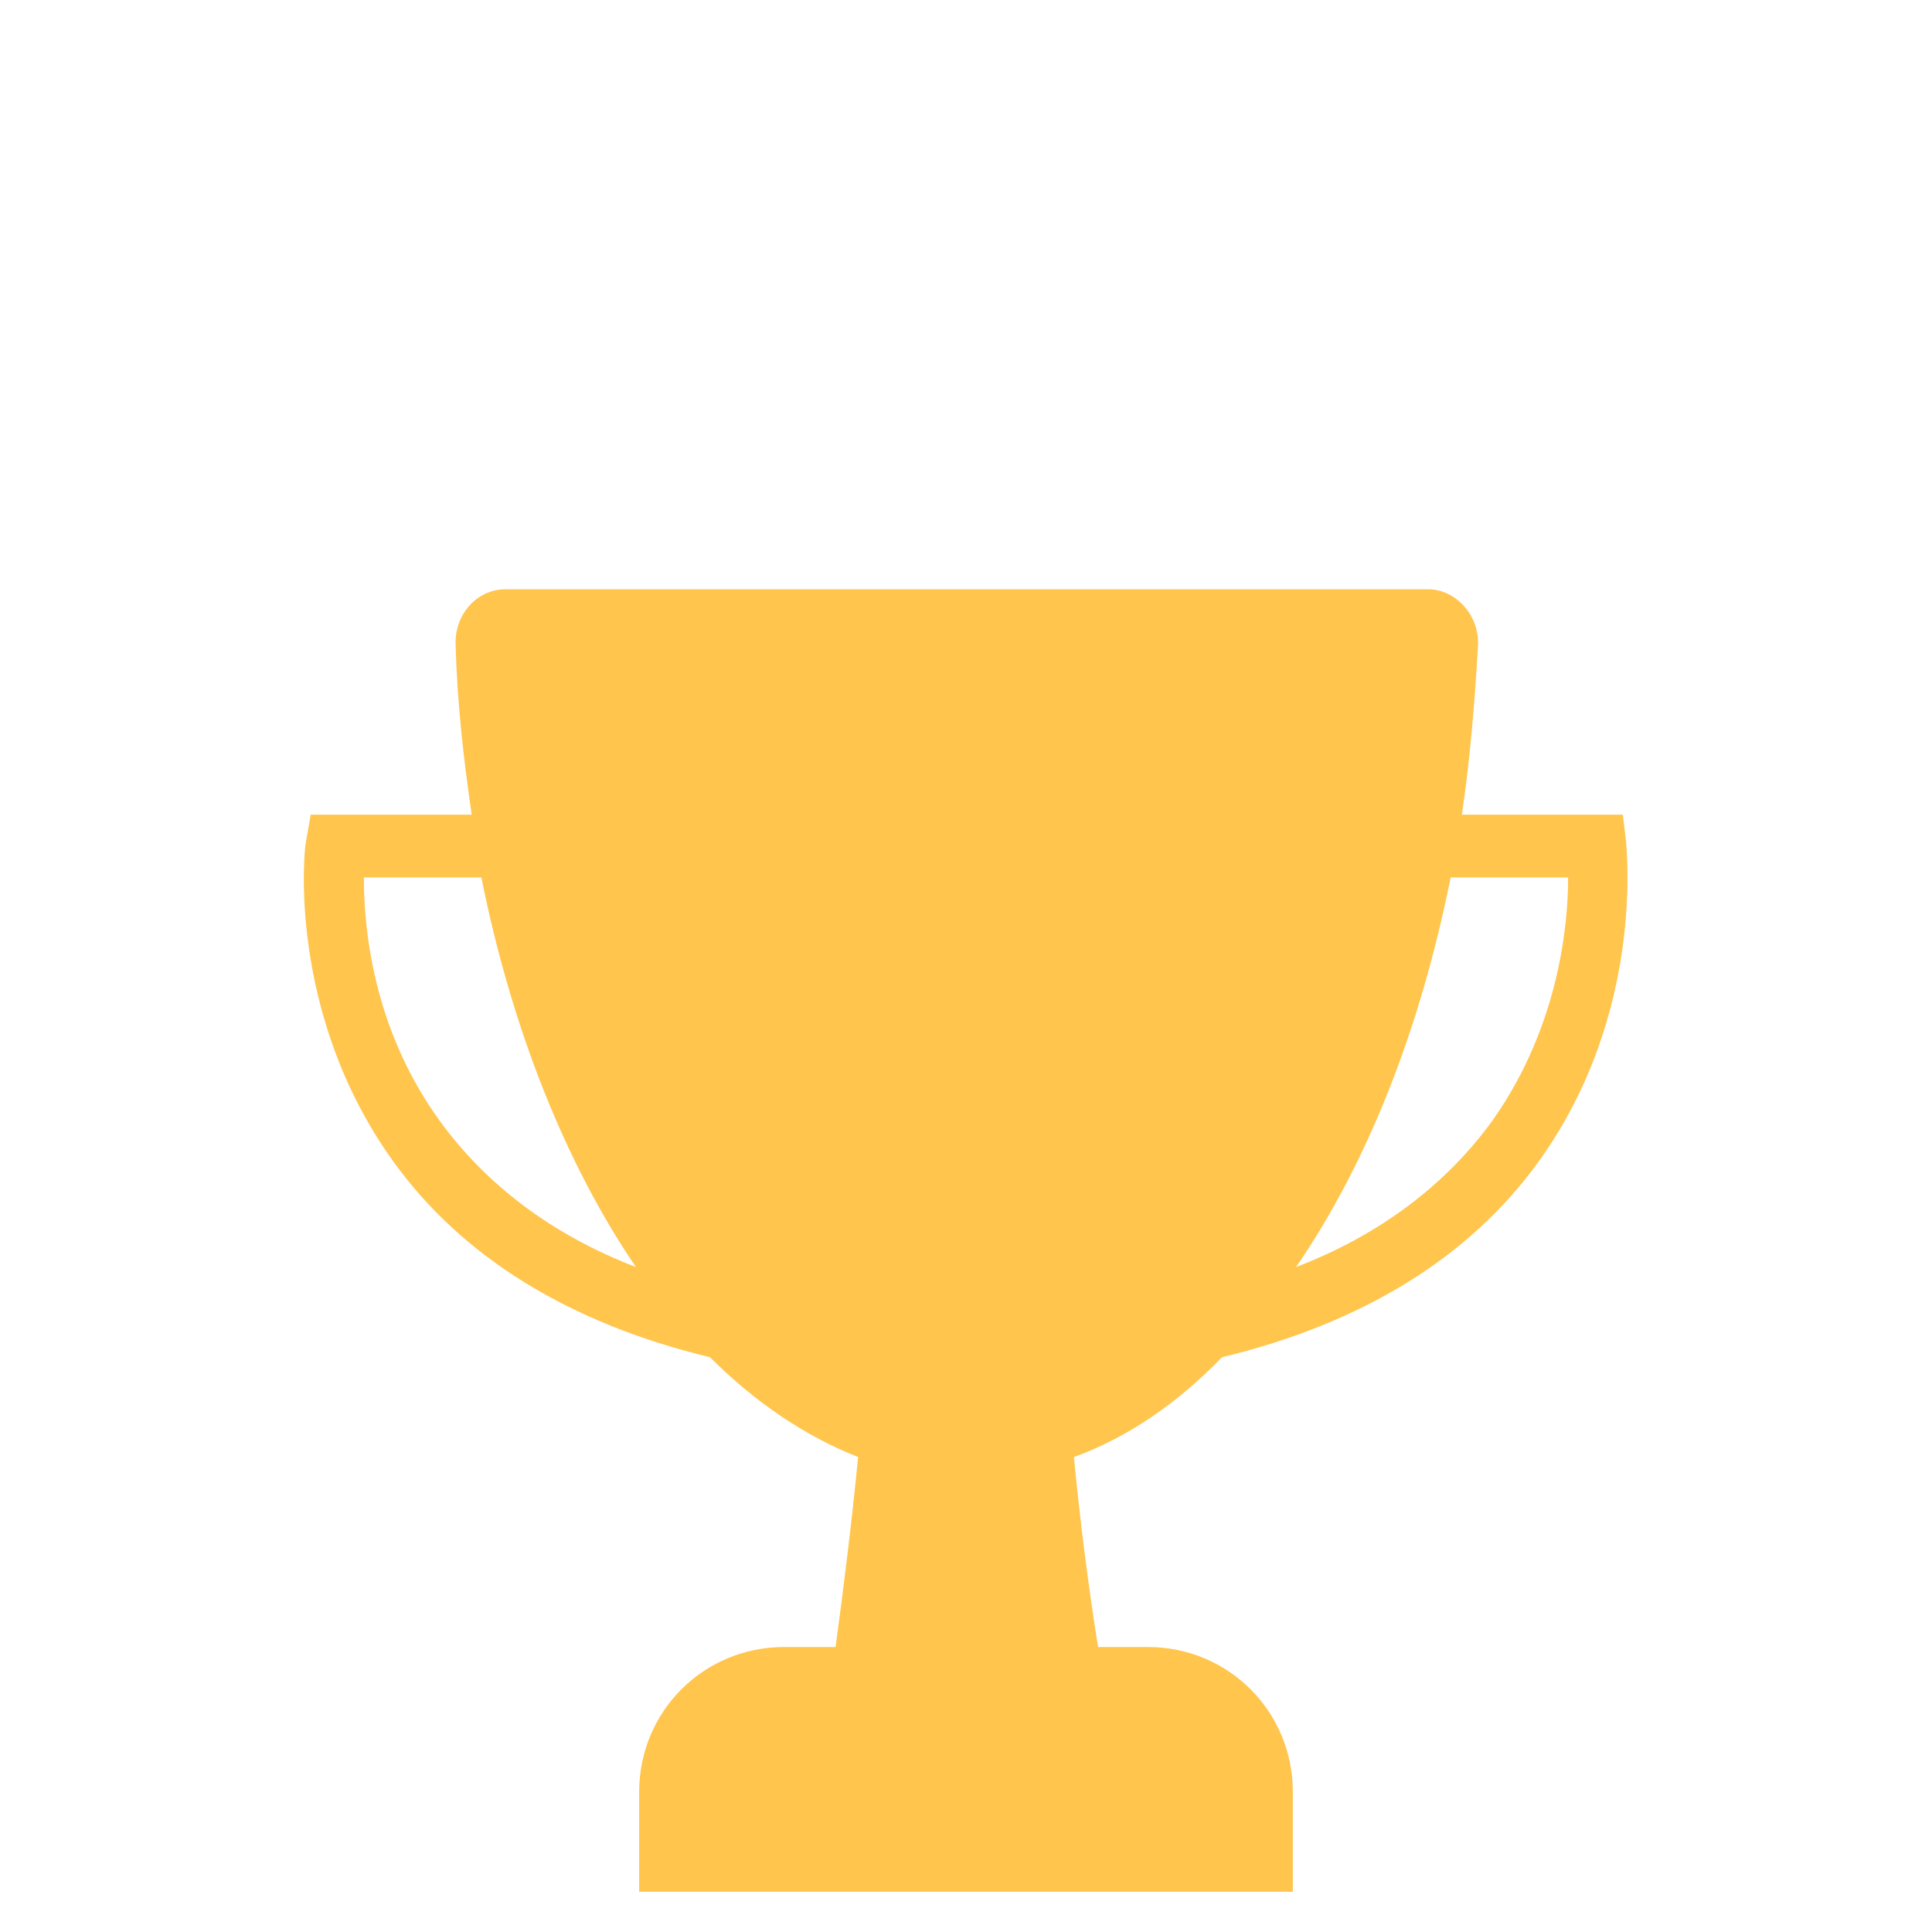
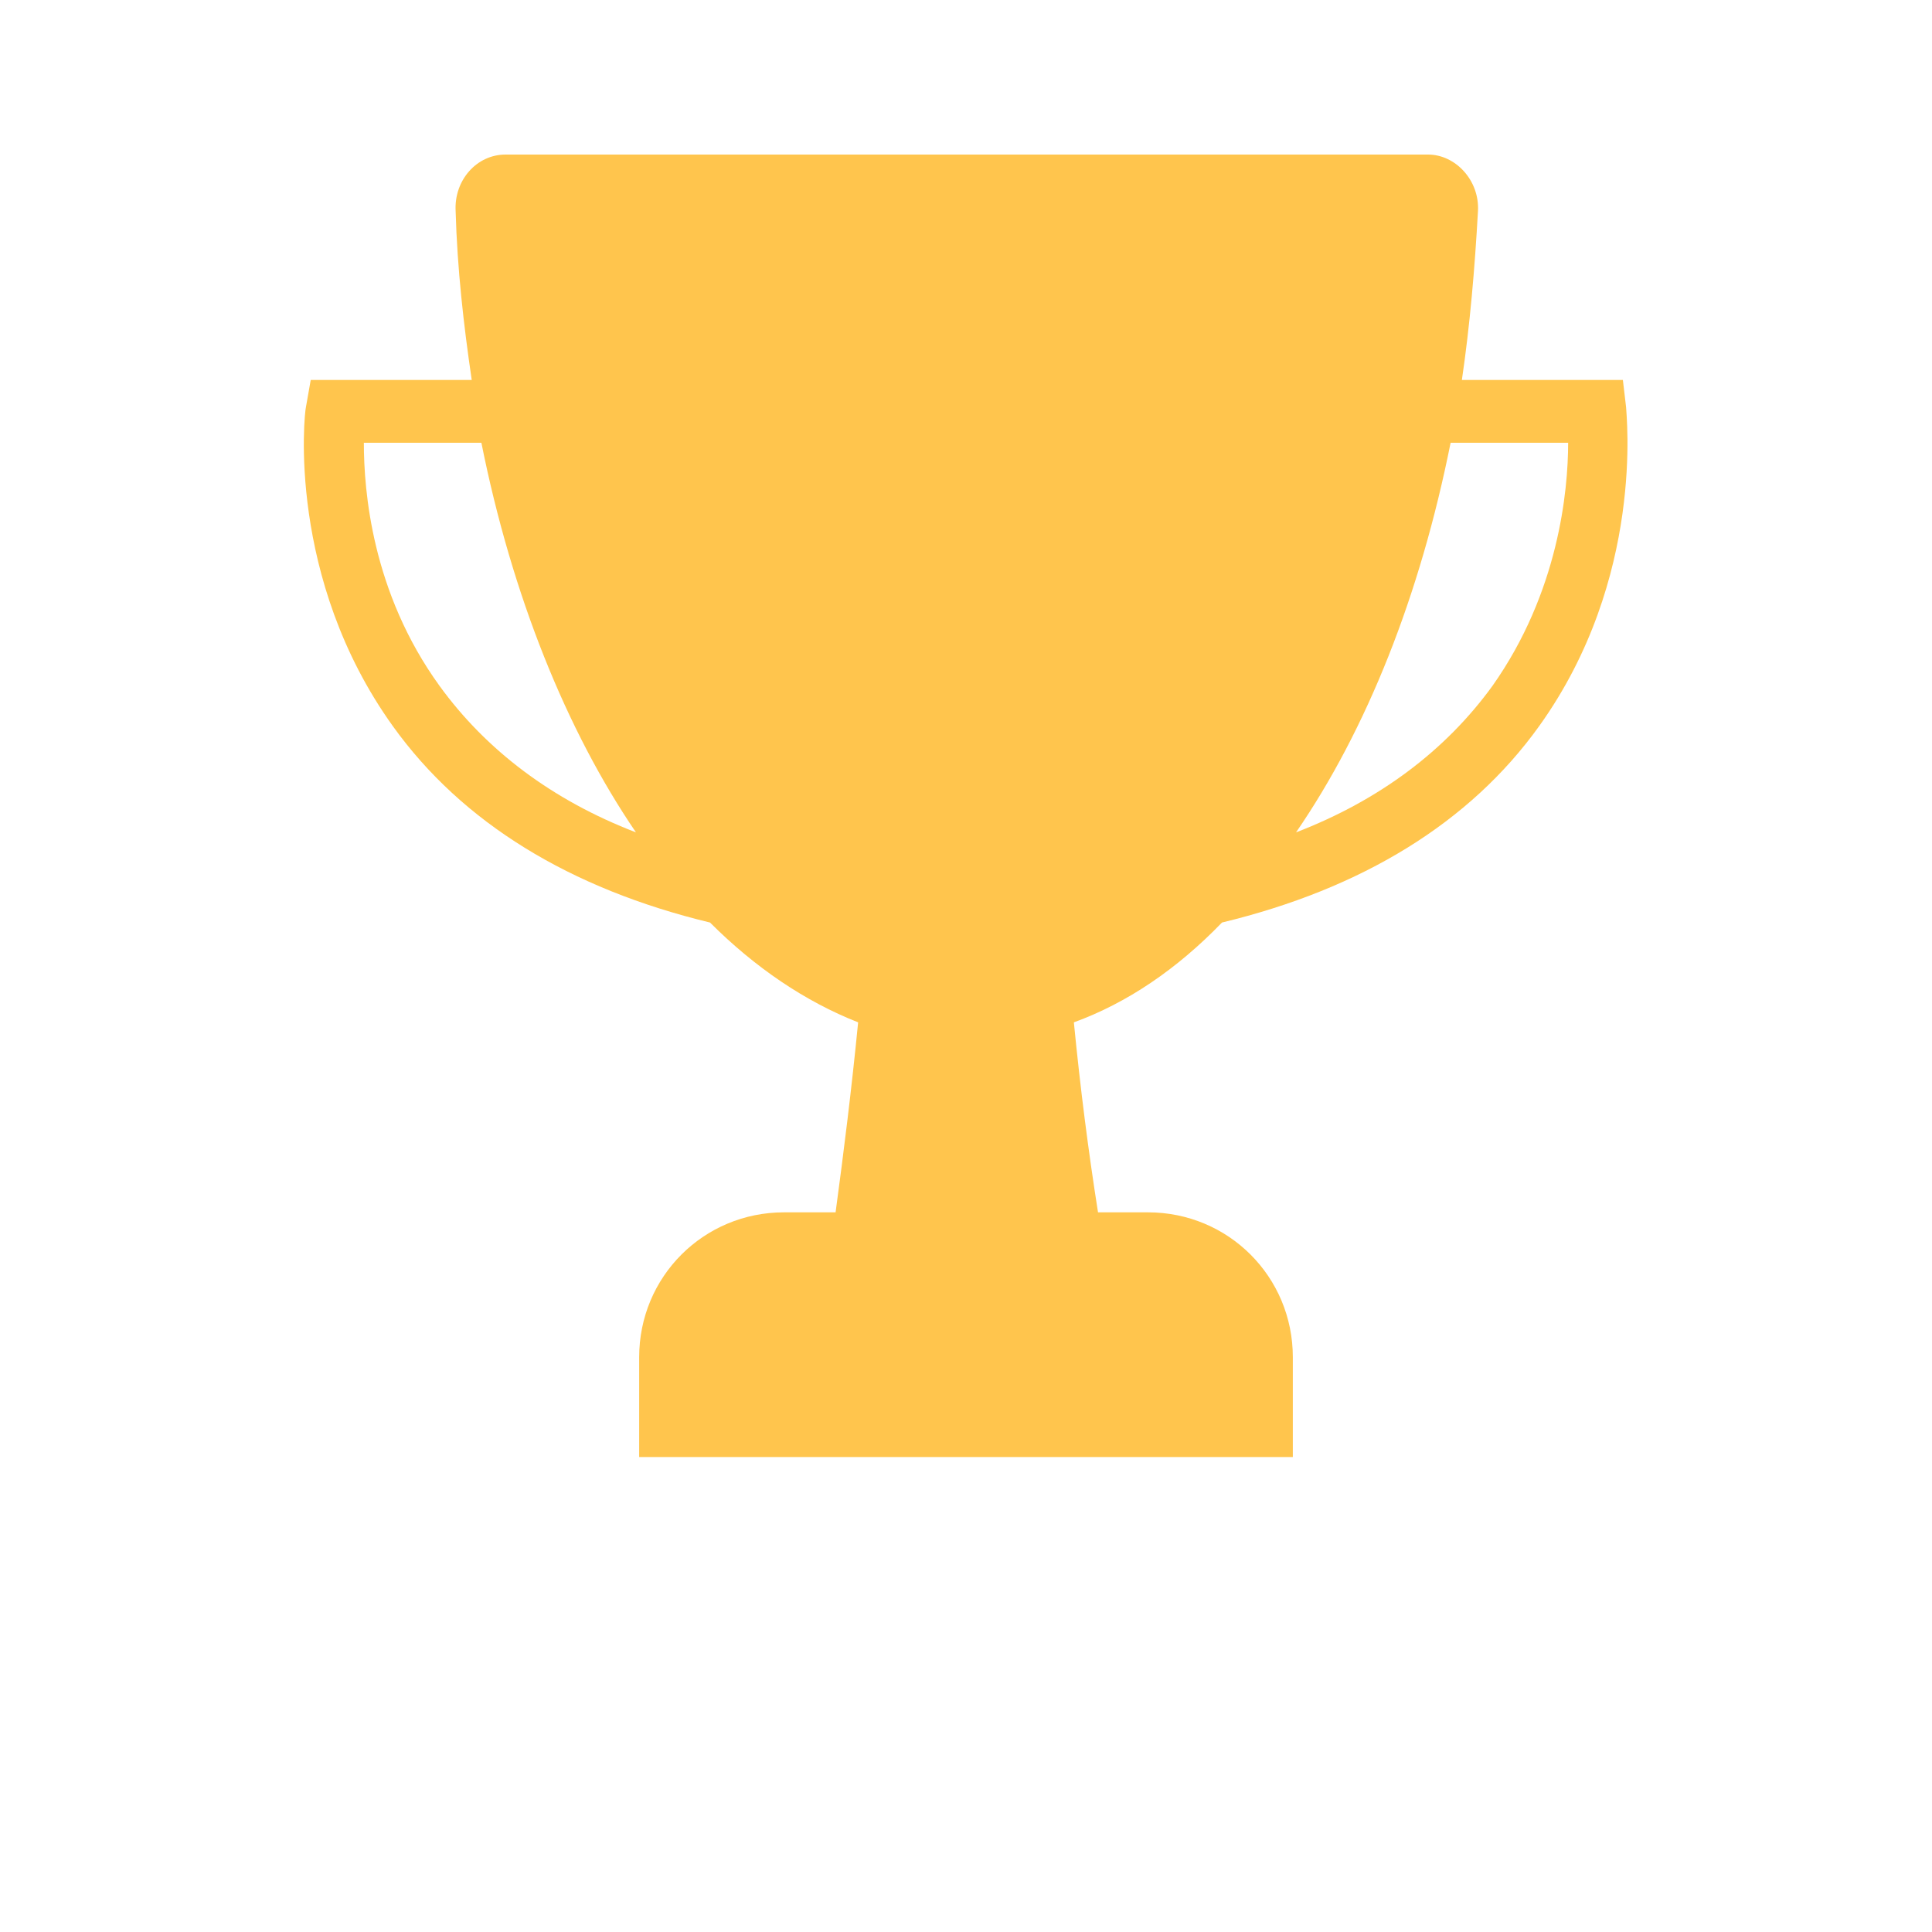
- <svg xmlns="http://www.w3.org/2000/svg" width="20px" height="20px" viewBox="0 -17 120 120" id="Layer_1" version="1.1" xml:space="preserve">
+ <svg xmlns="http://www.w3.org/2000/svg" width="20px" height="20px" viewBox="0 10 120 120" id="Layer_1" version="1.1" xml:space="preserve">
  <style type="text/css">
		.st0 {
			fill: #FFC54D;
		}
	</style>
  <path class="st0" d="M101,35.3l-0.2-1.7h-10c0.5-3.4,0.8-6.9,1-10.5c0.1-1.9-1.4-3.5-3.1-3.5H31.4c-1.8,0-3.2,1.6-3.1,3.5  c0.1,3.6,0.5,7.1,1,10.5h-10L19,35.3c-0.1,0.4-1.2,10.6,5.4,19.8c4.3,6,11,10.1,19.7,12.2c2.8,2.8,5.9,4.9,9.2,6.2  c-0.4,4.1-0.9,8.1-1.4,11.8h-3.2c-5,0-9,4-9,9v6.2h40.6v-6.2c0-5-4-9-9-9h-3.1c-0.6-3.8-1.1-7.7-1.5-11.8c3.3-1.2,6.4-3.3,9.2-6.2  c8.7-2.1,15.4-6.2,19.7-12.2C102.2,45.9,101,35.7,101,35.3z M27.3,52.6c-4.2-5.8-4.7-12.1-4.7-15.1h7.3c1.9,9.5,5.3,17.9,9.6,24.2  C34.3,59.7,30.2,56.6,27.3,52.6z M92.7,52.6c-2.9,4-7,7.1-12.2,9.1c4.4-6.4,7.7-14.7,9.6-24.2h7.3C97.4,40.5,96.8,46.8,92.7,52.6z" />
</svg>
